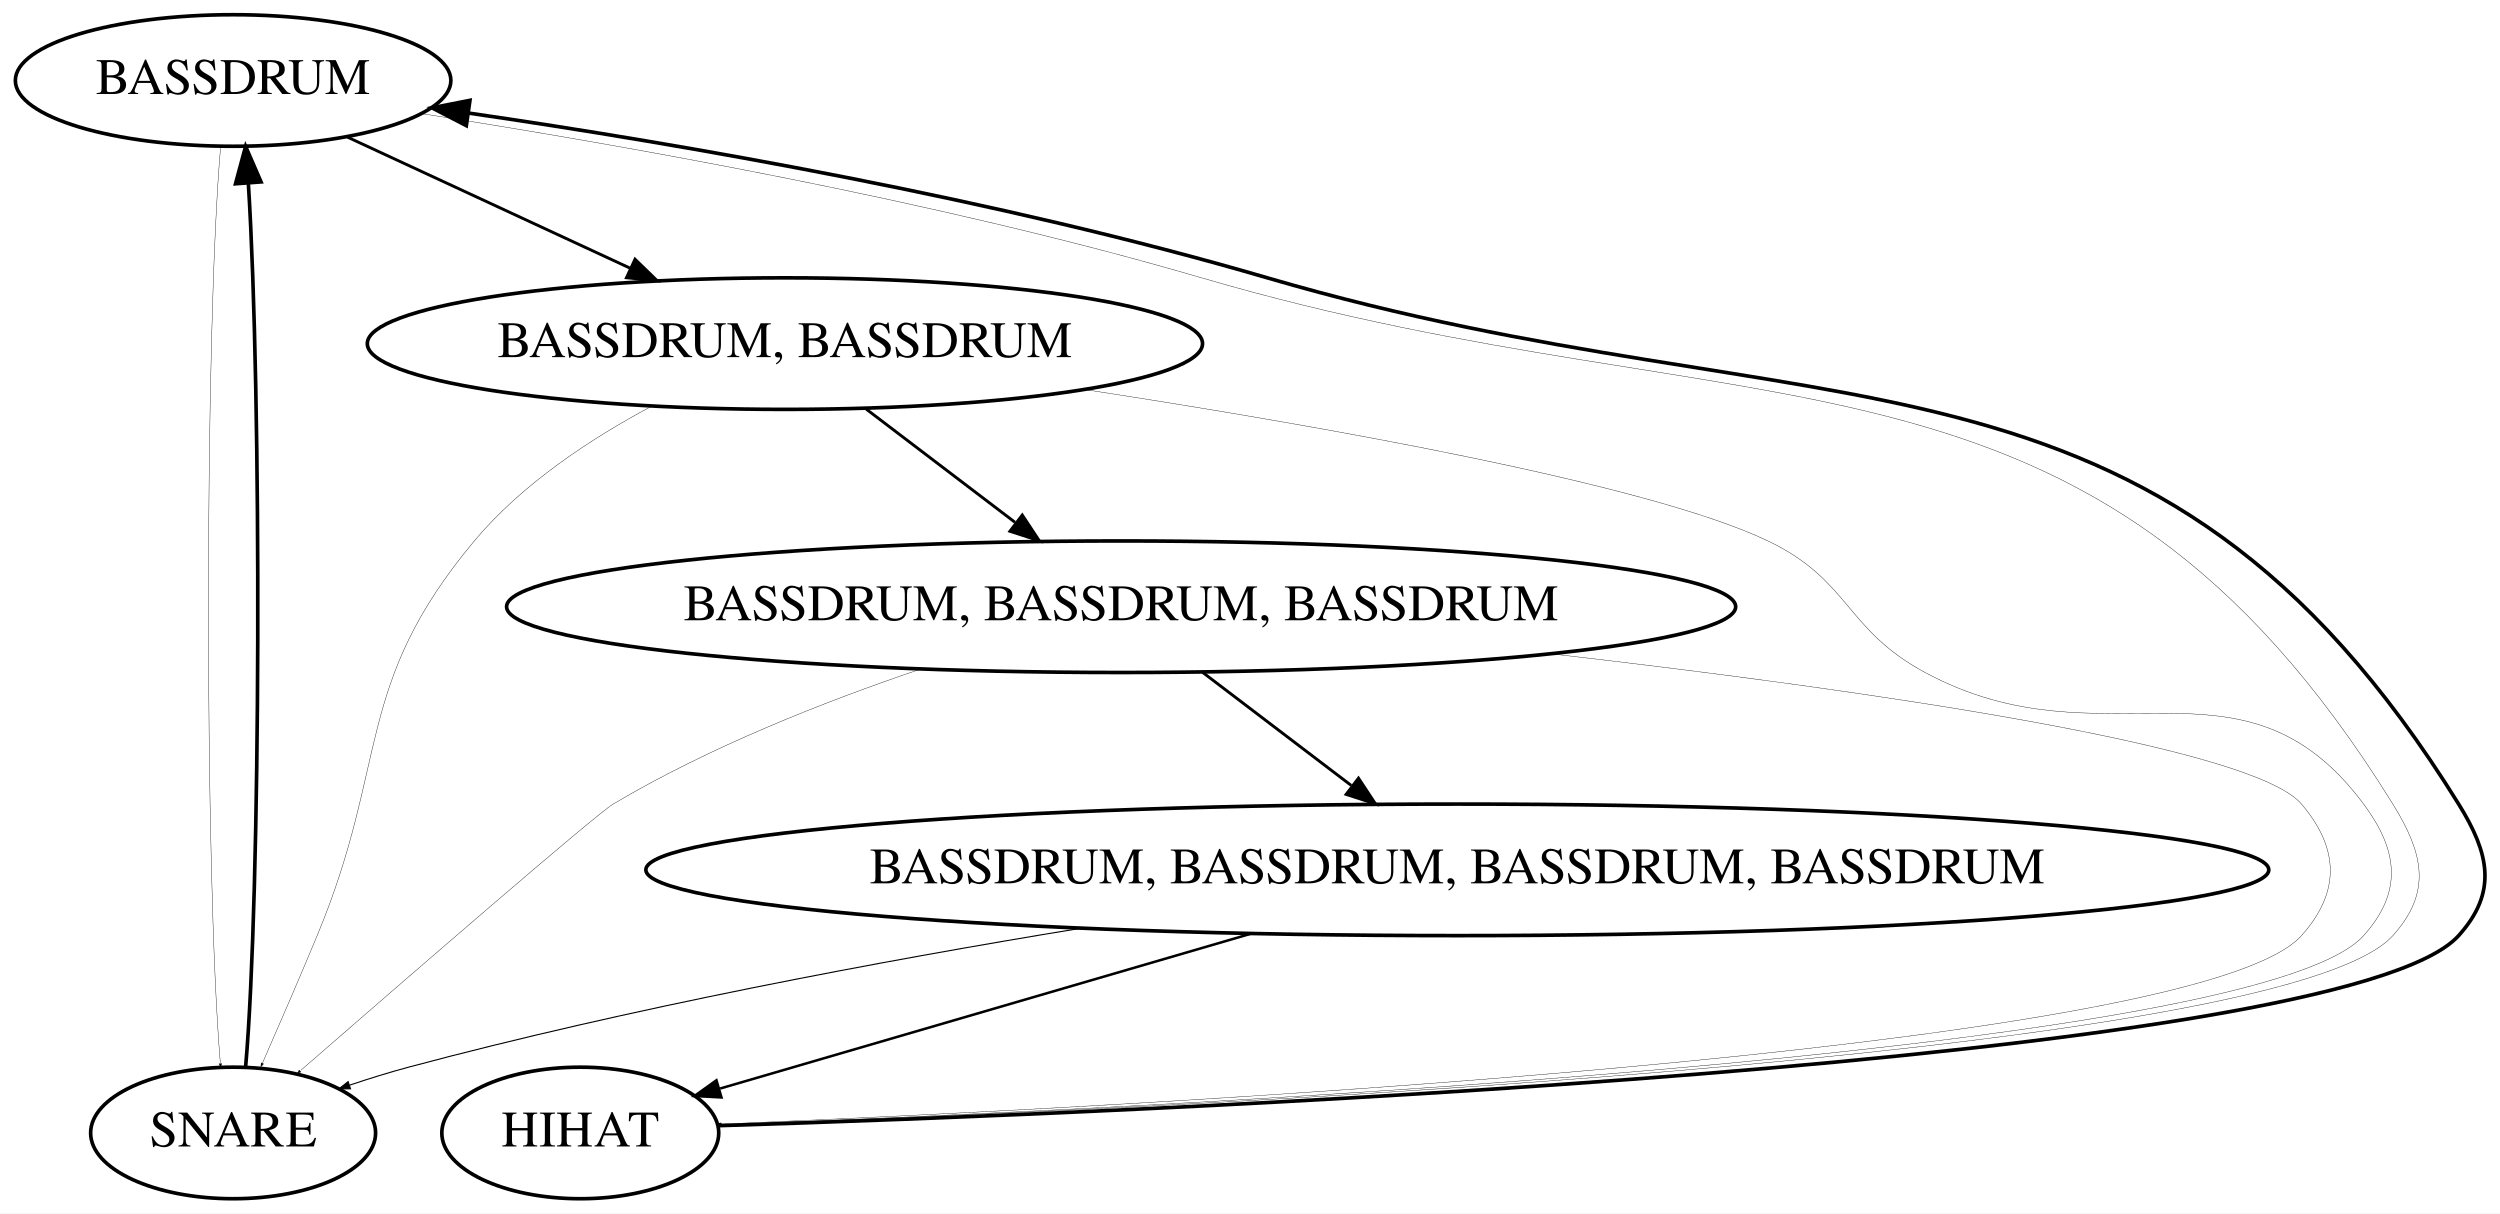
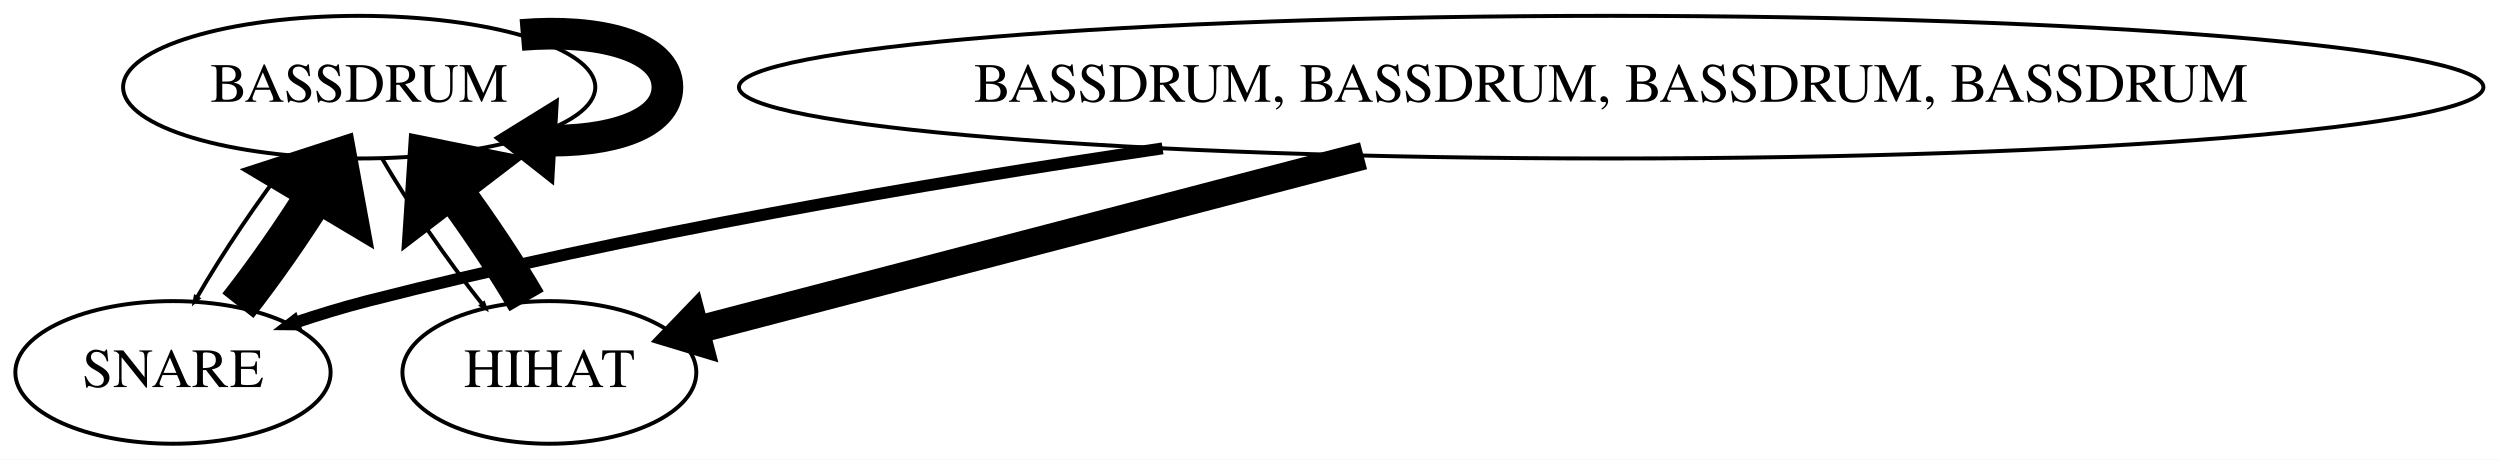
- <svg xmlns="http://www.w3.org/2000/svg" width="684pt" height="332pt" viewBox="0.00 0.00 684.11 332.00">
-   <g id="graph0" class="graph" transform="scale(1 1) rotate(0) translate(4 328)">
-     <polygon fill="white" stroke="transparent" points="-4,4 -4,-328 680.11,-328 680.11,4 -4,4" />
+ <svg xmlns="http://www.w3.org/2000/svg" width="631pt" height="116pt" viewBox="0.00 0.00 630.98 116.00">
+   <g id="graph0" class="graph" transform="scale(1 1) rotate(0) translate(4 112)">
+     <polygon fill="white" stroke="transparent" points="-4,4 -4,-112 626.98,-112 626.98,4 -4,4" />
    <g id="node1" class="node">
-       <ellipse fill="none" stroke="black" cx="59.79" cy="-306" rx="59.59" ry="18" />
-       <text text-anchor="middle" x="59.79" y="-302.3" font-family="Times,serif" font-size="14.00">BASSDRUM</text>
+       <ellipse fill="none" stroke="black" cx="86.65" cy="-90" rx="59.59" ry="18" />
+       <text text-anchor="middle" x="86.65" y="-86.3" font-family="Times,serif" font-size="14.00">BASSDRUM</text>
+     </g>
+     <g id="edge1" class="edge">
+       <path fill="none" stroke="black" stroke-width="8" d="M127.47,-103.17C147.11,-104.8 164.44,-100.41 164.44,-90 164.44,-80.49 149.96,-76 132.47,-76.54" />
+       <polygon fill="black" stroke="black" stroke-width="8" points="132.26,-73.05 127.47,-76.83 132.66,-80.04 132.26,-73.05" />
    </g>
    <g id="node2" class="node">
-       <ellipse fill="none" stroke="black" cx="210.79" cy="-234" rx="114.28" ry="18" />
-       <text text-anchor="middle" x="210.79" y="-230.3" font-family="Times,serif" font-size="14.00">BASSDRUM, BASSDRUM</text>
+       <ellipse fill="none" stroke="black" cx="39.65" cy="-18" rx="39.79" ry="18" />
+       <text text-anchor="middle" x="39.65" y="-14.3" font-family="Times,serif" font-size="14.00">SNARE</text>
    </g>
-     <g id="edge1" class="edge">
-       <path fill="none" stroke="black" stroke-width="0.8" d="M91.08,-290.5C113.47,-280.12 143.87,-266.02 168.43,-254.64" />
-       <polygon fill="black" stroke="black" stroke-width="0.8" points="169.77,-257.1 175.85,-251.2 167.42,-252.02 169.77,-257.1" />
+     <g id="edge2" class="edge">
+       <path fill="none" stroke="black" d="M69.67,-72.41C61.35,-61.76 52.02,-47.92 45.75,-37" />
+       <polygon fill="black" stroke="black" points="45.95,-36.65 45.15,-35.96 45.34,-37 45.95,-36.65" />
    </g>
    <g id="node3" class="node">
-       <ellipse fill="none" stroke="black" cx="59.79" cy="-18" rx="38.99" ry="18" />
-       <text text-anchor="middle" x="59.79" y="-14.3" font-family="Times,serif" font-size="14.00">SNARE</text>
+       <ellipse fill="none" stroke="black" cx="134.65" cy="-18" rx="37.09" ry="18" />
+       <text text-anchor="middle" x="134.65" y="-14.3" font-family="Times,serif" font-size="14.00">HIHAT</text>
    </g>
-     <g id="edge2" class="edge">
-       <path fill="none" stroke="black" stroke-width="0.1" d="M56.38,-287.97C51.96,-237.5 51.93,-89.04 56.29,-37.15" />
-       <polygon fill="black" stroke="black" stroke-width="0.1" points="56.65,-36.97 56.39,-35.94 55.96,-36.91 56.65,-36.97" />
+     <g id="edge3" class="edge">
+       <path fill="none" stroke="black" d="M92.39,-72.05C98.89,-60.83 108.95,-46.2 117.78,-35.15" />
+       <polygon fill="black" stroke="black" points="118.06,-35.36 118.42,-34.36 117.52,-34.92 118.06,-35.36" />
+     </g>
+     <g id="edge6" class="edge">
+       <path fill="none" stroke="black" stroke-width="10" d="M56.03,-34.83C62.65,-43.23 69.98,-53.77 75.93,-63.31" />
+       <polygon fill="black" stroke="black" stroke-width="10" points="68.51,-67.95 81.15,-72.05 83.54,-58.98 68.51,-67.95" />
+     </g>
+     <g id="edge7" class="edge">
+       <path fill="none" stroke="black" stroke-width="10" d="M128.9,-35.96C123.99,-44.43 117.04,-54.85 110.14,-64.21" />
+       <polygon fill="black" stroke="black" stroke-width="10" points="102.99,-59.15 103.86,-72.41 116.89,-69.78 102.99,-59.15" />
    </g>
    <g id="node4" class="node">
-       <ellipse fill="none" stroke="black" cx="154.79" cy="-18" rx="37.89" ry="18" />
-       <text text-anchor="middle" x="154.79" y="-14.3" font-family="Times,serif" font-size="14.00">HIHAT</text>
-     </g>
-     <g id="edge3" class="edge">
-       <path fill="none" stroke="black" stroke-width="0.1" d="M111.61,-296.9C165.55,-288.42 251.91,-273.34 324.79,-252 476.81,-207.49 567.34,-242.62 650.79,-108 659.23,-94.4 661.5,-83.89 650.79,-72 620.09,-37.91 305.36,-24.21 193.69,-20.29" />
-       <polygon fill="black" stroke="black" stroke-width="0.1" points="193.4,-19.93 192.39,-20.24 193.38,-20.63 193.4,-19.93" />
-     </g>
-     <g id="edge7" class="edge">
-       <path fill="none" stroke="black" stroke-width="0.1" d="M174.37,-216.9C157.72,-208.03 138.84,-195.61 125.79,-180 92.67,-140.35 102.64,-119.7 82.79,-72 77.94,-60.34 72.3,-47.32 67.82,-37.11" />
-       <polygon fill="black" stroke="black" stroke-width="0.1" points="68.11,-36.9 67.39,-36.13 67.47,-37.19 68.11,-36.9" />
-     </g>
-     <g id="edge8" class="edge">
-       <path fill="none" stroke="black" stroke-width="0.1" d="M292.74,-221.44C359.32,-211.2 447.32,-195.52 479.79,-180 502.28,-169.25 500.85,-155.82 522.79,-144 571.81,-117.59 609.56,-152.67 642.79,-108 652.35,-95.16 653.48,-83.91 642.79,-72 612.93,-38.71 303.89,-24.38 193.62,-20.3" />
-       <polygon fill="black" stroke="black" stroke-width="0.1" points="193.35,-19.94 192.33,-20.25 193.32,-20.64 193.35,-19.94" />
-     </g>
-     <g id="node6" class="node">
-       <ellipse fill="none" stroke="black" cx="302.79" cy="-162" rx="168.17" ry="18" />
-       <text text-anchor="middle" x="302.79" y="-158.3" font-family="Times,serif" font-size="14.00">BASSDRUM, BASSDRUM, BASSDRUM</text>
-     </g>
-     <g id="edge6" class="edge">
-       <path fill="none" stroke="black" stroke-width="0.8" d="M233.07,-216.05C245.29,-206.75 260.6,-195.11 273.75,-185.1" />
-       <polygon fill="black" stroke="black" stroke-width="0.8" points="275.74,-187.1 280.41,-180.03 272.35,-182.65 275.74,-187.1" />
-     </g>
-     <g id="edge12" class="edge">
-       <path fill="none" stroke="black" d="M63.2,-35.94C67.39,-83.62 67.64,-219.25 63.97,-277.68" />
-       <polygon fill="black" stroke="black" points="60.45,-277.74 63.21,-287.97 67.43,-278.25 60.45,-277.74" />
-     </g>
-     <g id="edge13" class="edge">
-       <path fill="none" stroke="black" d="M192.31,-19.98C305.55,-23.46 637.23,-36.95 668.79,-72 679.5,-83.89 677.23,-94.4 668.79,-108 585.34,-242.62 494.81,-207.49 342.79,-252 269.43,-273.48 182.42,-288.62 124.34,-297.07" />
-       <polygon fill="black" stroke="black" points="123.61,-293.64 114.2,-298.52 124.6,-300.57 123.61,-293.64" />
-     </g>
-     <g id="node5" class="node">
-       <ellipse fill="none" stroke="black" cx="394.79" cy="-90" rx="222.06" ry="18" />
-       <text text-anchor="middle" x="394.79" y="-86.3" font-family="Times,serif" font-size="14.00">BASSDRUM, BASSDRUM, BASSDRUM, BASSDRUM</text>
+       <ellipse fill="none" stroke="black" cx="402.65" cy="-90" rx="220.16" ry="18" />
+       <text text-anchor="middle" x="402.65" y="-86.3" font-family="Times,serif" font-size="14.00">BASSDRUM, BASSDRUM, BASSDRUM, BASSDRUM</text>
    </g>
    <g id="edge5" class="edge">
-       <path fill="none" stroke="black" stroke-width="0.3" d="M291.64,-73.99C236.6,-64.98 168,-52.11 107.79,-36 102.53,-34.59 97.03,-32.88 91.7,-31.09" />
-       <polygon fill="black" stroke="black" stroke-width="0.3" points="91.93,-30.06 88.75,-30.08 91.26,-32.05 91.93,-30.06" />
+       <path fill="none" stroke="black" stroke-width="3" d="M289.43,-74.55C229.28,-65.7 154.39,-52.83 88.65,-36 82.68,-34.47 76.4,-32.55 70.4,-30.54" />
+       <polygon fill="black" stroke="black" stroke-width="3" points="70.26,-30.13 69.2,-30.14 70.04,-30.79 70.26,-30.13" />
    </g>
    <g id="edge4" class="edge">
-       <path fill="none" stroke="black" stroke-width="0.7" d="M338.22,-72.5C293.47,-59.45 232.21,-41.58 193.06,-30.16" />
-       <polygon fill="black" stroke="black" stroke-width="0.7" points="193.43,-27.72 186.02,-28.11 192.05,-32.42 193.43,-27.72" />
-     </g>
-     <g id="edge10" class="edge">
-       <path fill="none" stroke="black" stroke-width="0.1" d="M248.01,-144.97C221.57,-136.04 190,-123.57 163.79,-108 159.07,-105.2 106.97,-60.06 78.35,-35.17" />
-       <polygon fill="black" stroke="black" stroke-width="0.1" points="78.33,-34.69 77.35,-34.29 77.87,-35.21 78.33,-34.69" />
-     </g>
-     <g id="edge11" class="edge">
-       <path fill="none" stroke="black" stroke-width="0.1" d="M420.37,-149.12C507.07,-139.13 612.23,-123.97 625.79,-108 636.15,-95.8 636.46,-83.93 625.79,-72 597.12,-39.92 300.83,-24.88 193.42,-20.45" />
-       <polygon fill="black" stroke="black" stroke-width="0.1" points="193.18,-20.09 192.16,-20.4 193.15,-20.79 193.18,-20.09" />
-     </g>
-     <g id="edge9" class="edge">
-       <path fill="none" stroke="black" stroke-width="0.8" d="M325.07,-144.05C337.29,-134.75 352.6,-123.11 365.75,-113.1" />
-       <polygon fill="black" stroke="black" stroke-width="0.8" points="367.74,-115.1 372.41,-108.03 364.35,-110.65 367.74,-115.1" />
+       <path fill="none" stroke="black" stroke-width="7" d="M340.15,-72.68C287.88,-59.02 215.07,-40.01 171.61,-28.66" />
+       <polygon fill="black" stroke="black" stroke-width="7" points="172.34,-25.68 166.72,-27.38 170.79,-31.61 172.34,-25.68" />
    </g>
  </g>
</svg>
